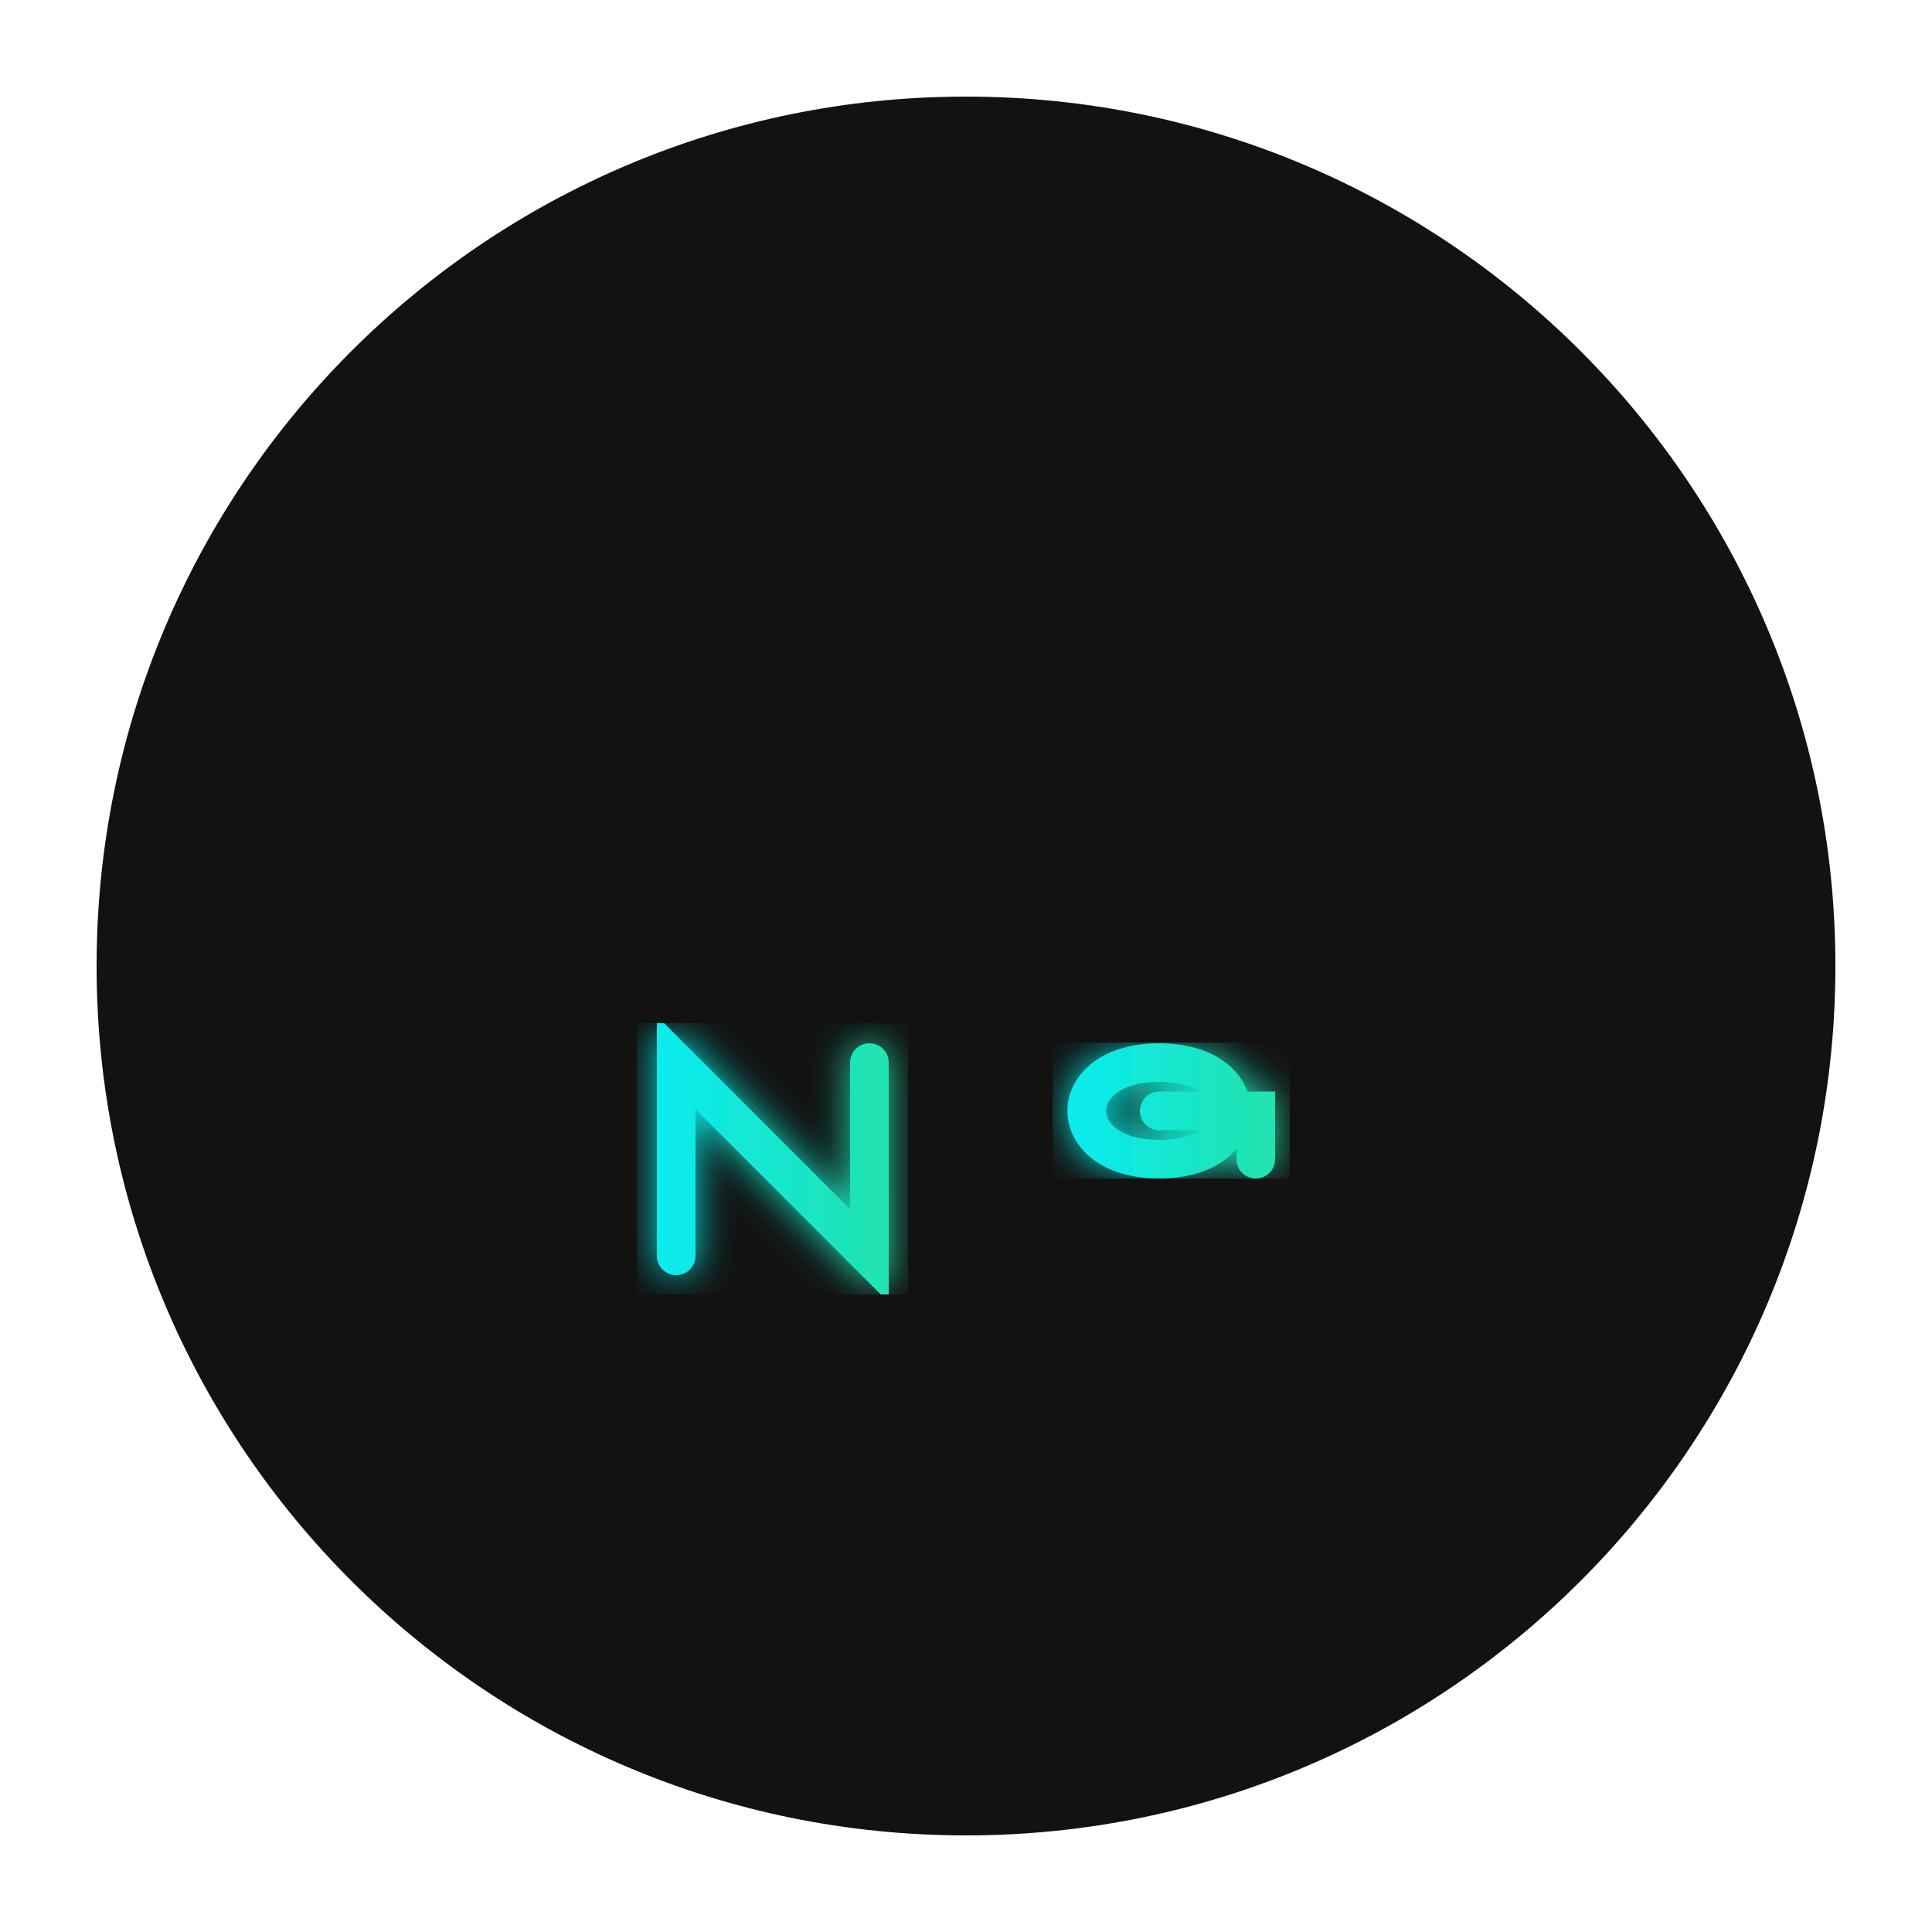
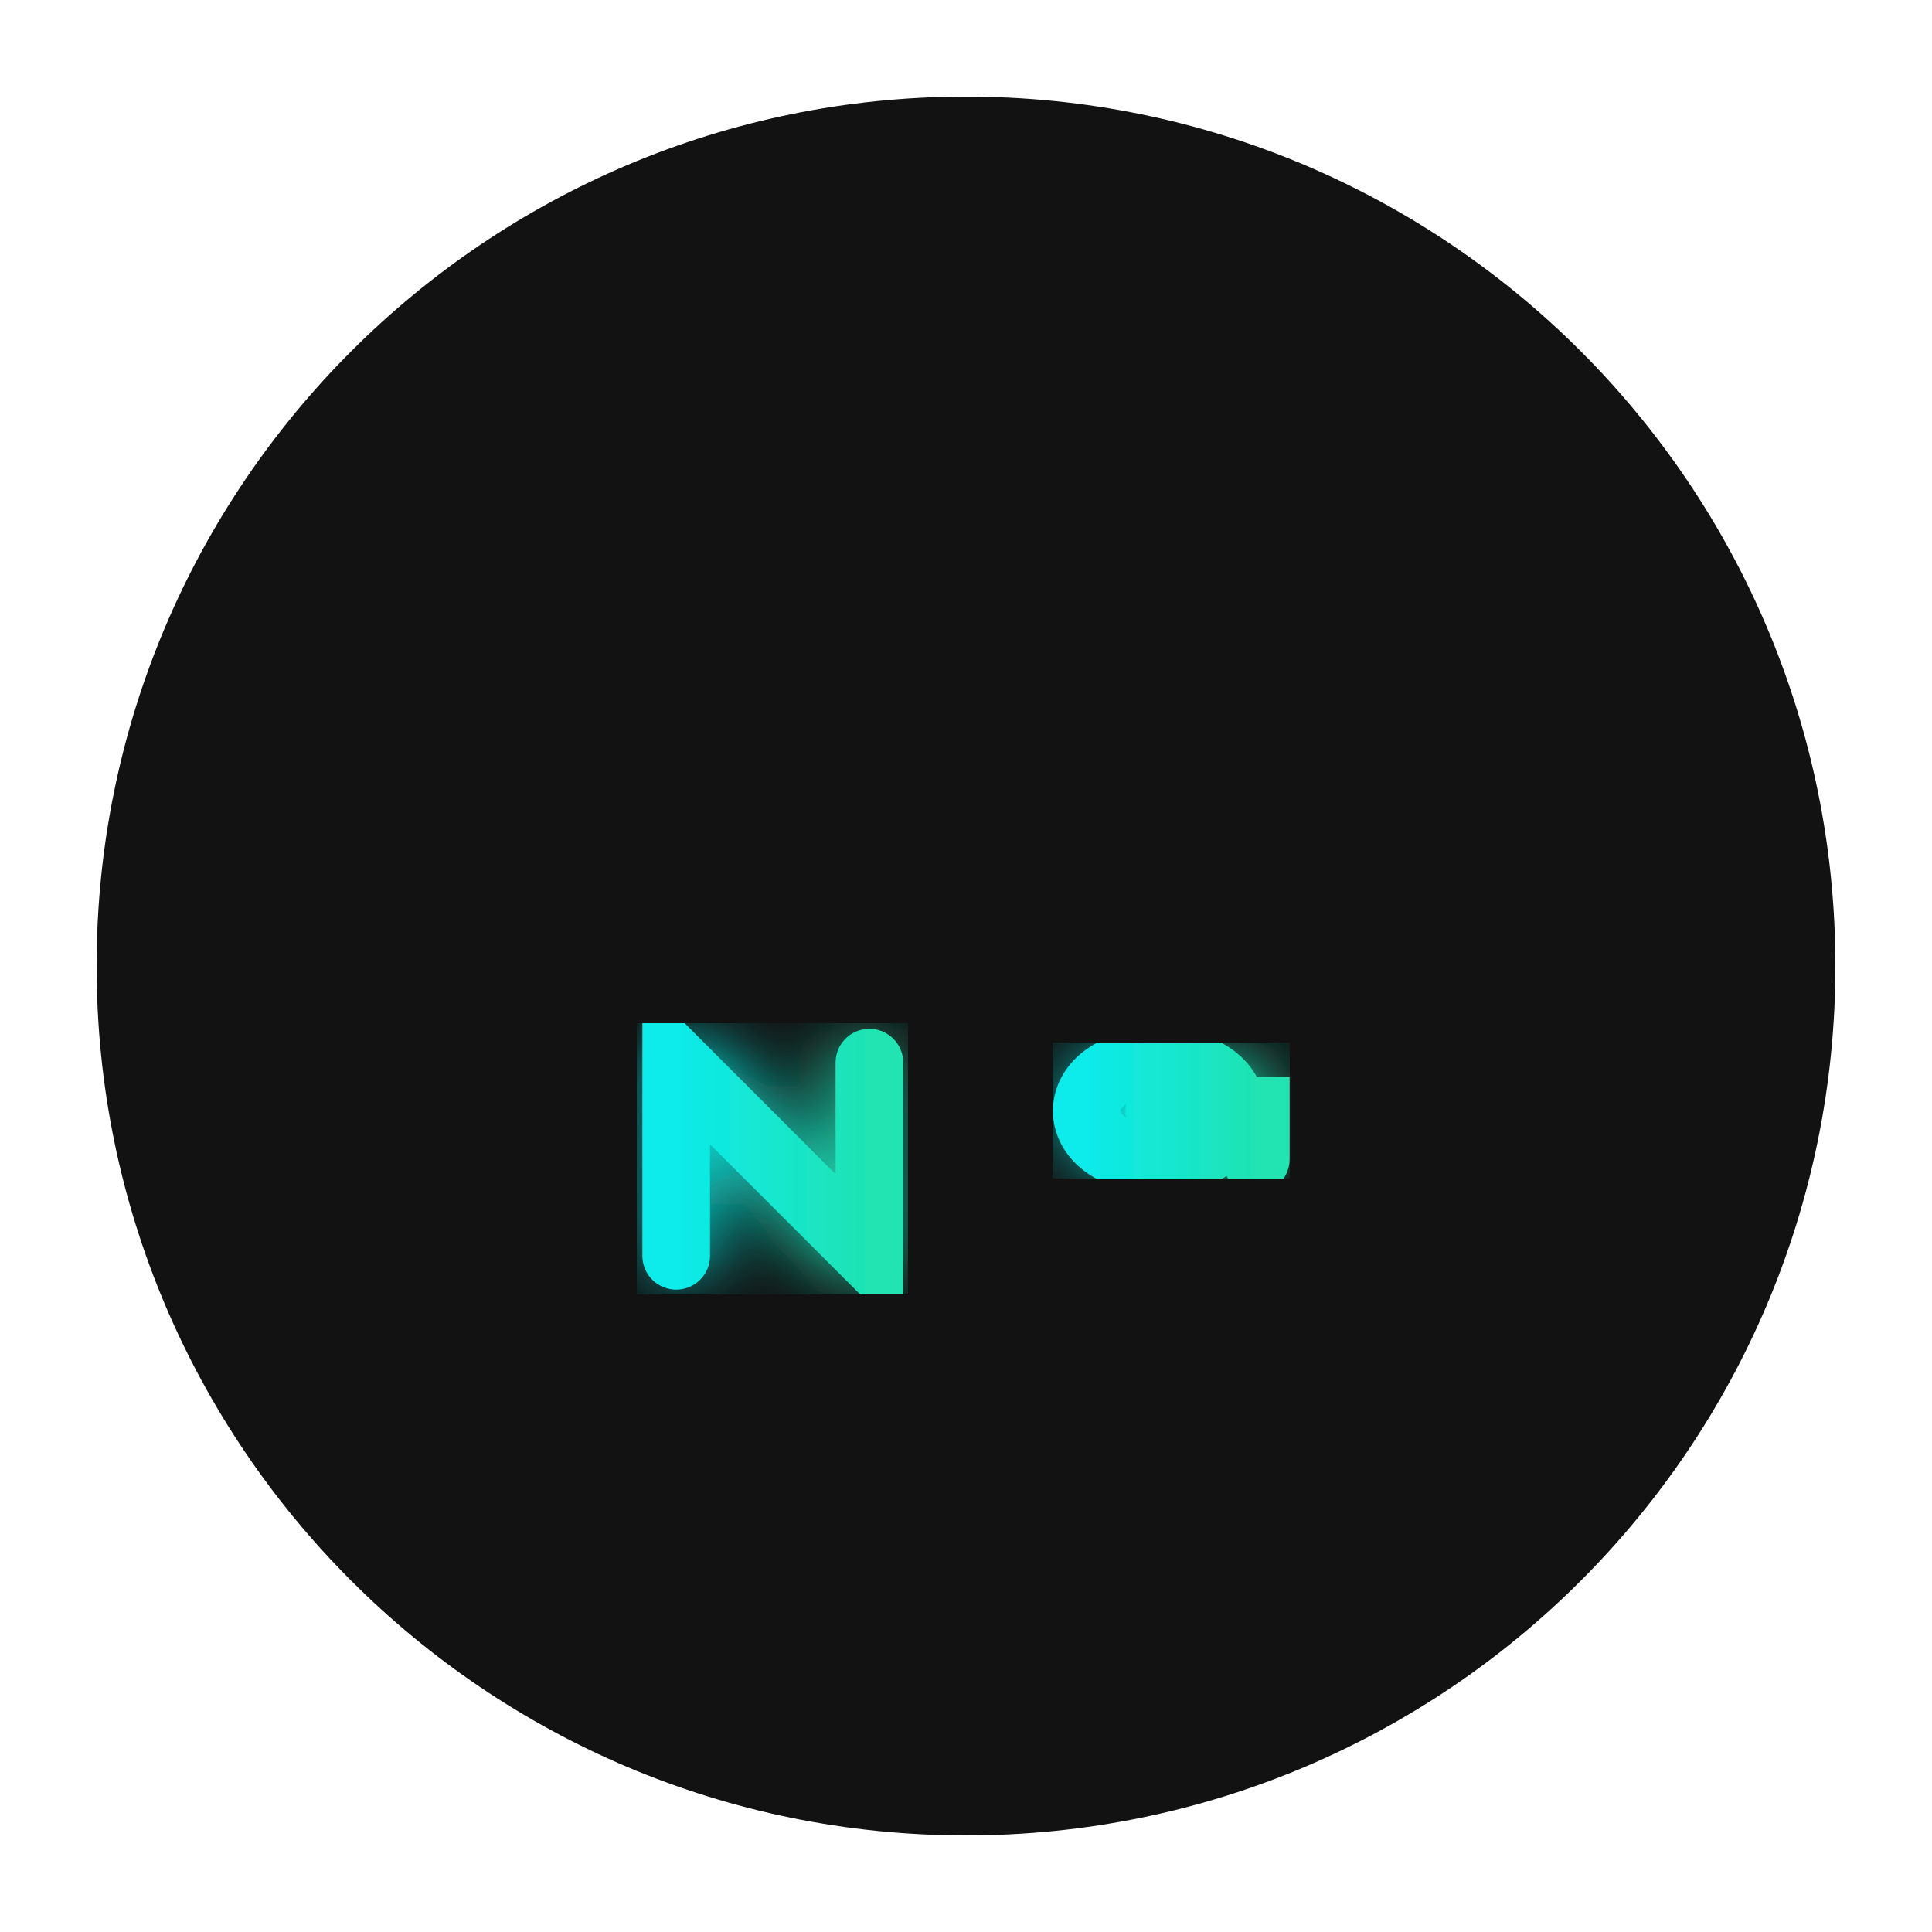
<svg xmlns="http://www.w3.org/2000/svg" viewBox="0 0 100 100" width="100" height="100">
  <defs>
    <linearGradient id="logoGradient" x1="0%" y1="0%" x2="100%" y2="0%">
      <stop offset="0%" stop-color="#0cebeb" />
      <stop offset="100%" stop-color="#20e3b2" />
    </linearGradient>
-     <filter id="subtle-glow" x="-20%" y="-20%" width="140%" height="140%">
-       <feGaussianBlur stdDeviation="1" result="blur" />
+     <filter id="glow" x="-20%" y="-20%" width="140%" height="140%">
+       <feGaussianBlur stdDeviation="2" result="blur" />
      <feComposite in="SourceGraphic" in2="blur" operator="over" />
    </filter>
  </defs>
  <circle cx="50" cy="50" r="45" fill="#121212" />
-   <path d="M25,35 L75,35" stroke="url(#logoGradient)" stroke-width="3" fill="none" stroke-linecap="round" filter="url(#subtle-glow)" />
-   <path d="M50,35 L50,55" stroke="url(#logoGradient)" stroke-width="3" fill="none" stroke-linecap="round" filter="url(#subtle-glow)" />
-   <path d="M35,65 L35,55 L45,65 L45,55" stroke="url(#logoGradient)" stroke-width="2" fill="none" stroke-linecap="round" filter="url(#subtle-glow)" />
-   <path d="M60,60 C55,60 55,55 60,55 C65,55 65,60 60,60 M60,57.5 L65,57.5 L65,60" stroke="url(#logoGradient)" stroke-width="2" fill="none" stroke-linecap="round" filter="url(#subtle-glow)" />
+   <path d="M25,35 L75,35" stroke="url(#logoGradient)" stroke-width="5" fill="none" stroke-linecap="round" filter="url(#glow)" />
+   <path d="M50,35 L50,55" stroke="url(#logoGradient)" stroke-width="5" fill="none" stroke-linecap="round" filter="url(#glow)" />
+   <path d="M35,65 L35,55 L45,65 L45,55" stroke="url(#logoGradient)" stroke-width="3.5" fill="none" stroke-linecap="round" filter="url(#glow)" />
+   <path d="M60,60 C55,60 55,55 60,55 C65,55 65,60 60,60 M60,57.5 L65,57.5 L65,60" stroke="url(#logoGradient)" stroke-width="3.5" fill="none" stroke-linecap="round" filter="url(#glow)" />
</svg>
